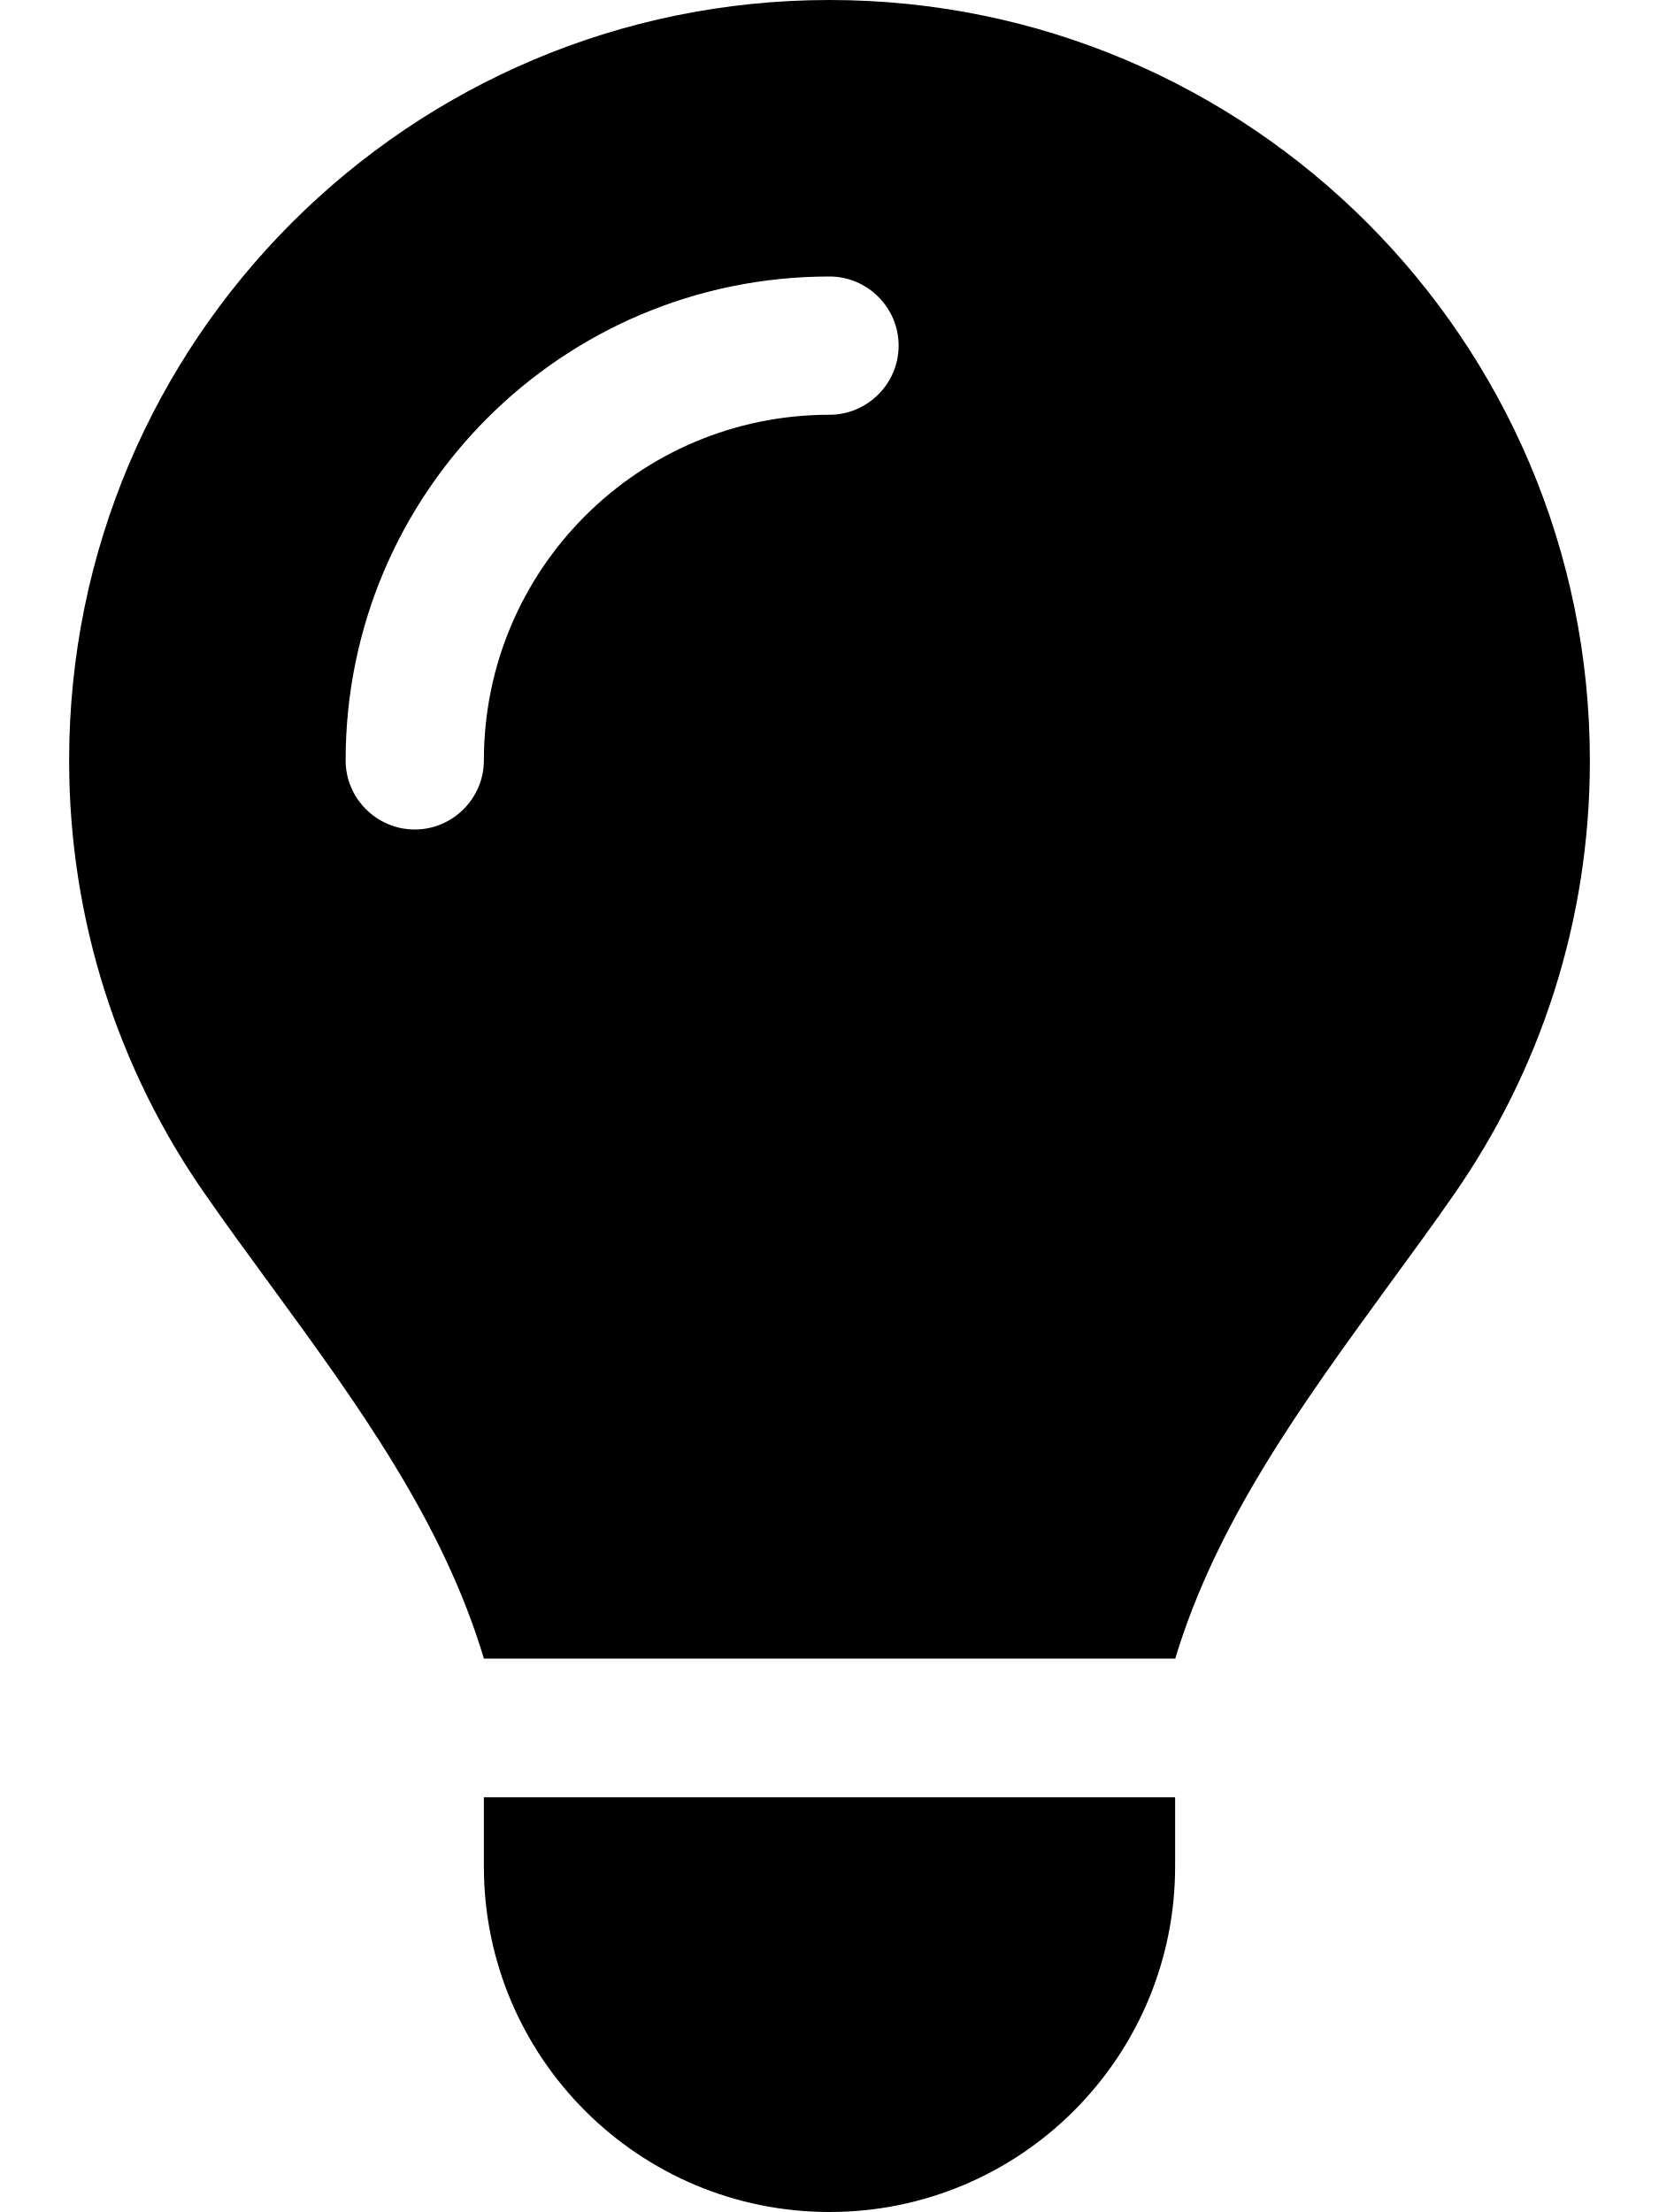
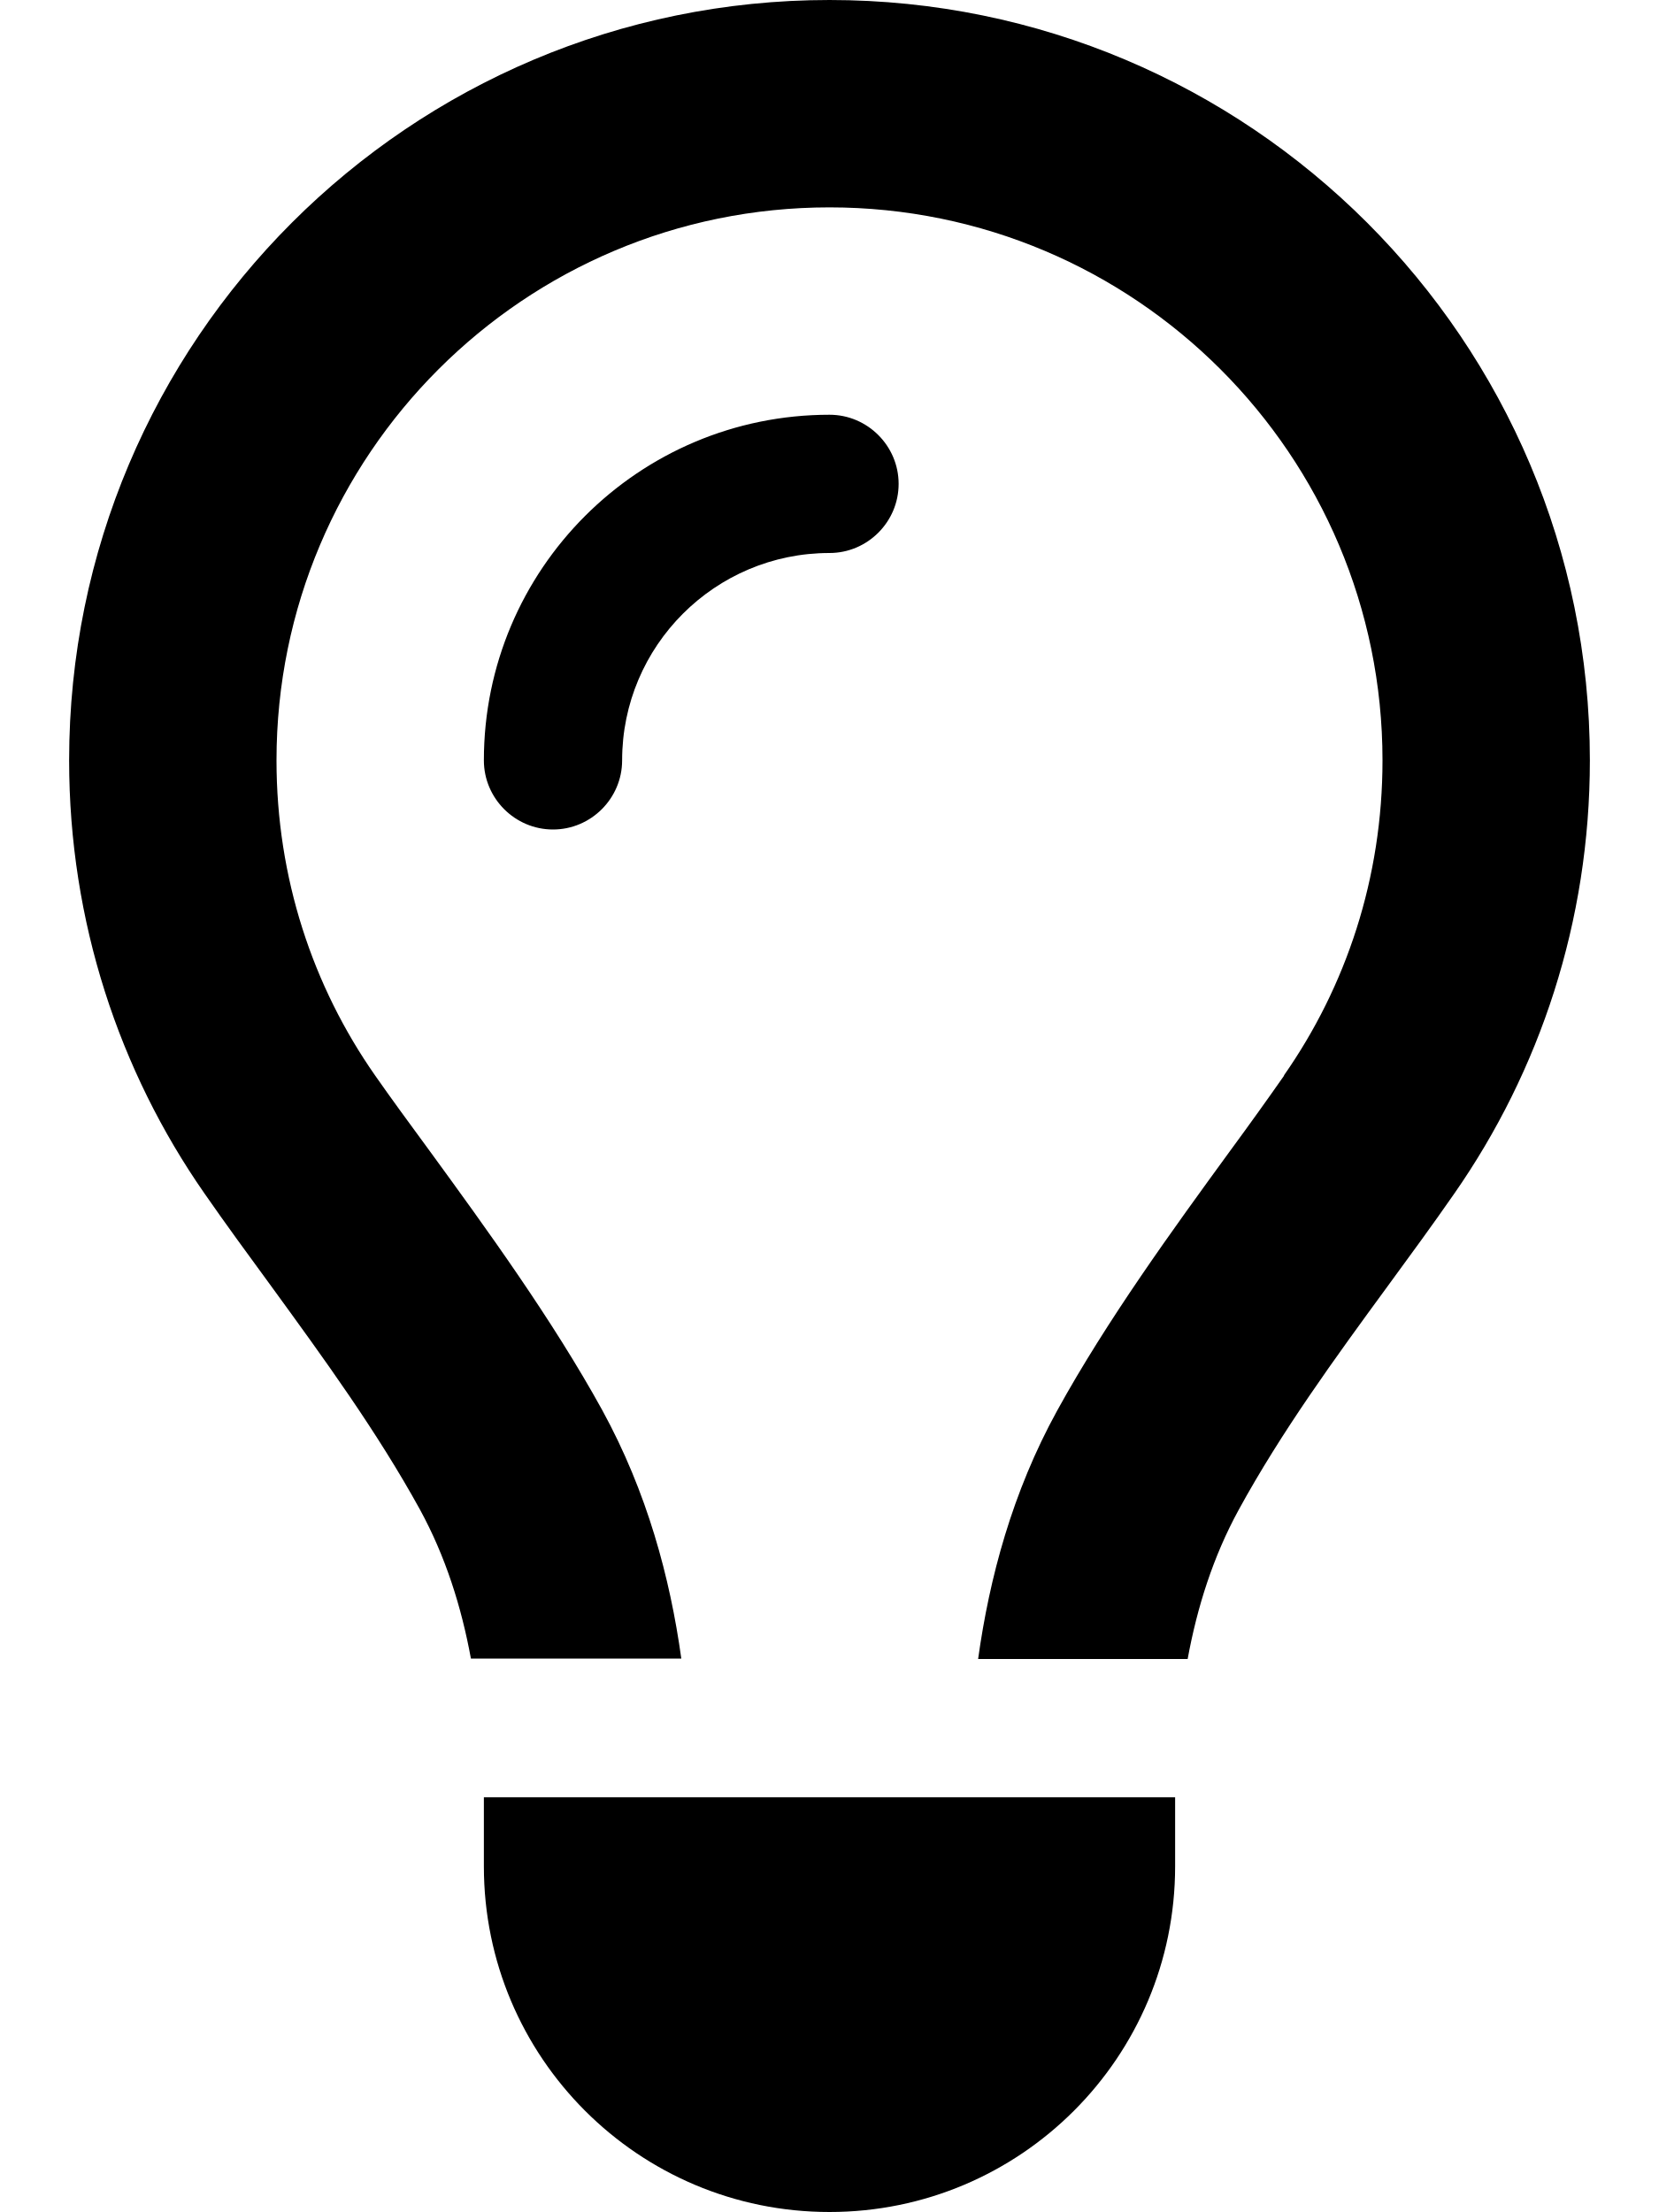
<svg xmlns="http://www.w3.org/2000/svg" viewBox="0 0 384 512">
-   <path d="M272 384c9.6-31.9 29.5-59.1 49.2-86.2l0 0c5.2-7.1 10.4-14.2 15.4-21.4c19.8-28.5 31.4-63 31.4-100.3C368 78.8 289.2 0 192 0S16 78.8 16 176c0 37.3 11.6 71.9 31.4 100.3c5 7.2 10.2 14.3 15.4 21.4l0 0c19.8 27.1 39.7 54.4 49.2 86.2H272zM192 512c44.2 0 80-35.8 80-80V416H112v16c0 44.2 35.8 80 80 80zM112 176c0 8.8-7.2 16-16 16s-16-7.2-16-16c0-61.9 50.1-112 112-112c8.8 0 16 7.2 16 16s-7.2 16-16 16c-44.2 0-80 35.8-80 80z" />
+   <path d="M297.2 248.9C311.6 228.3 320 203.2 320 176c0-70.7-57.3-128-128-128S64 105.3 64 176c0 27.2 8.4 52.3 22.8 72.9c3.7 5.3 8.1 11.3 12.8 17.7l0 0c12.9 17.7 28.3 38.9 39.8 59.8c10.4 19 15.7 38.8 18.3 57.5H109c-2.2-12-5.9-23.7-11.8-34.5c-9.9-18-22.2-34.9-34.5-51.8l0 0 0 0c-5.2-7.1-10.4-14.2-15.4-21.4C27.6 247.9 16 213.3 16 176C16 78.8 94.8 0 192 0s176 78.8 176 176c0 37.3-11.6 71.9-31.4 100.3c-5 7.2-10.2 14.3-15.4 21.4l0 0 0 0c-12.3 16.8-24.6 33.7-34.5 51.8c-5.9 10.8-9.6 22.5-11.8 34.5H226.4c2.6-18.7 7.9-38.6 18.3-57.5c11.5-20.9 26.9-42.1 39.8-59.8l0 0 0 0 0 0c4.7-6.4 9-12.4 12.7-17.7zM192 128c-26.5 0-48 21.5-48 48c0 8.8-7.2 16-16 16s-16-7.2-16-16c0-44.2 35.8-80 80-80c8.8 0 16 7.2 16 16s-7.2 16-16 16zm0 384c-44.2 0-80-35.8-80-80V416H272v16c0 44.2-35.8 80-80 80z" />
</svg>
